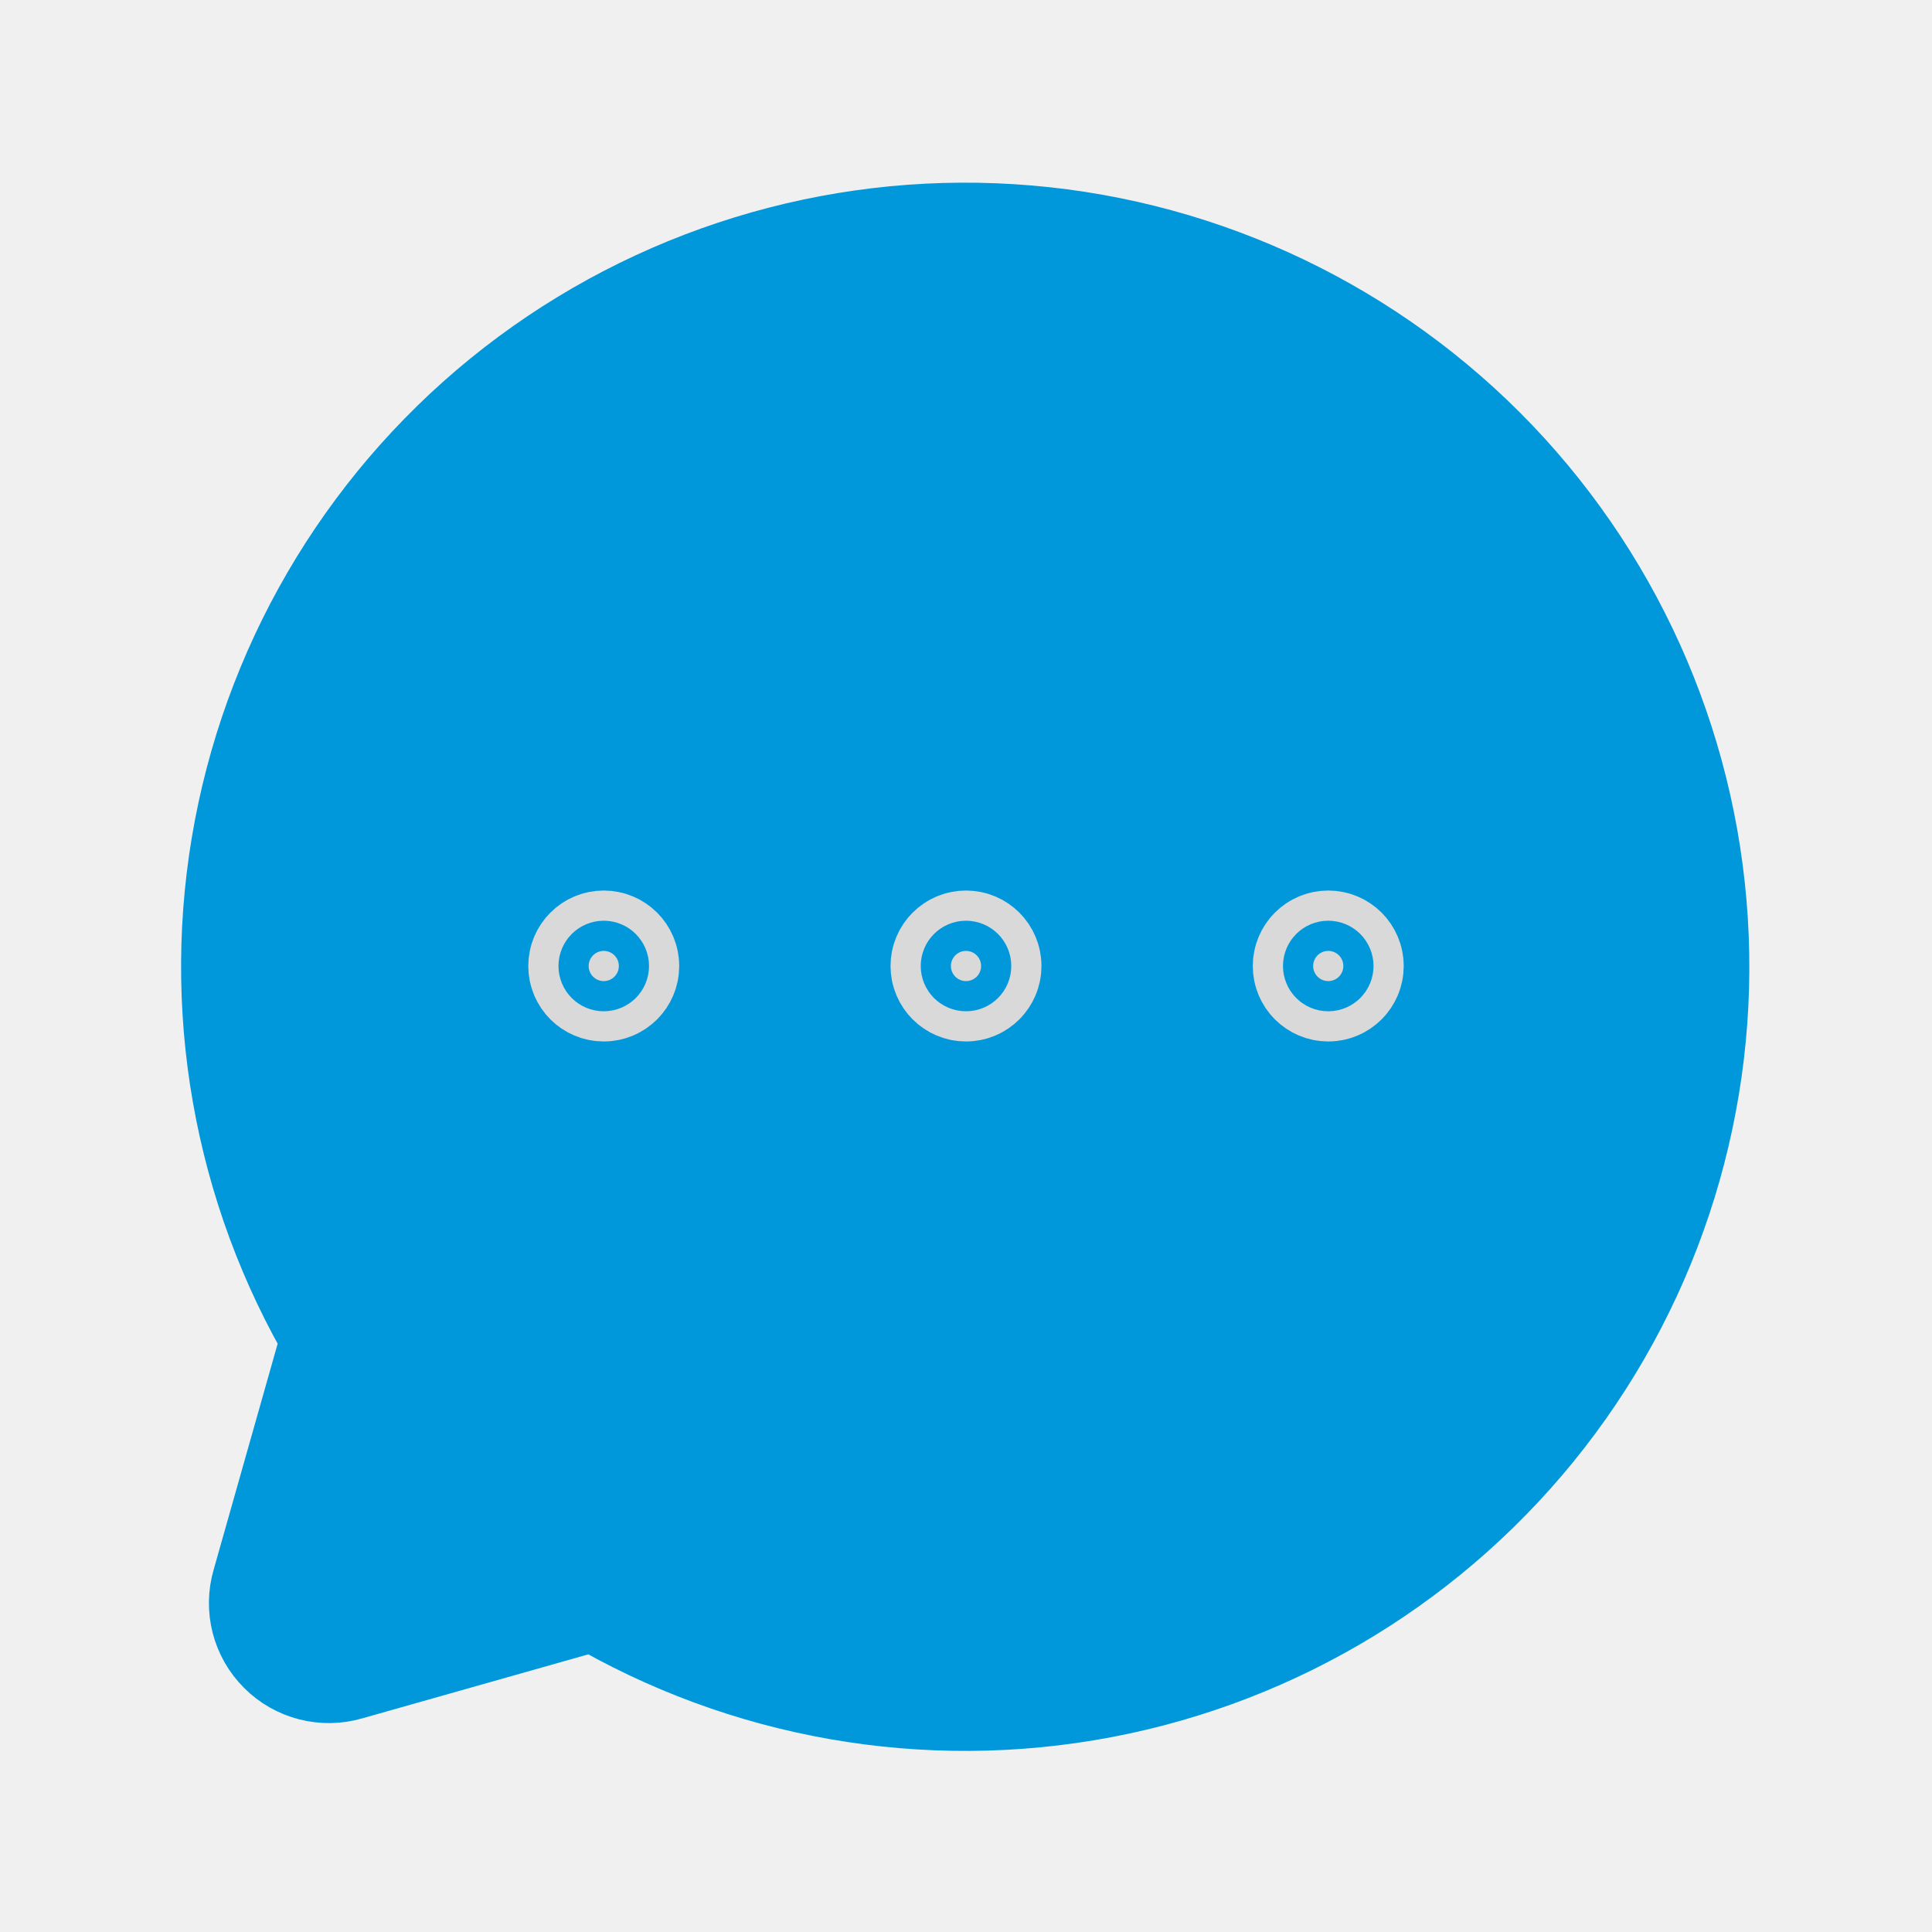
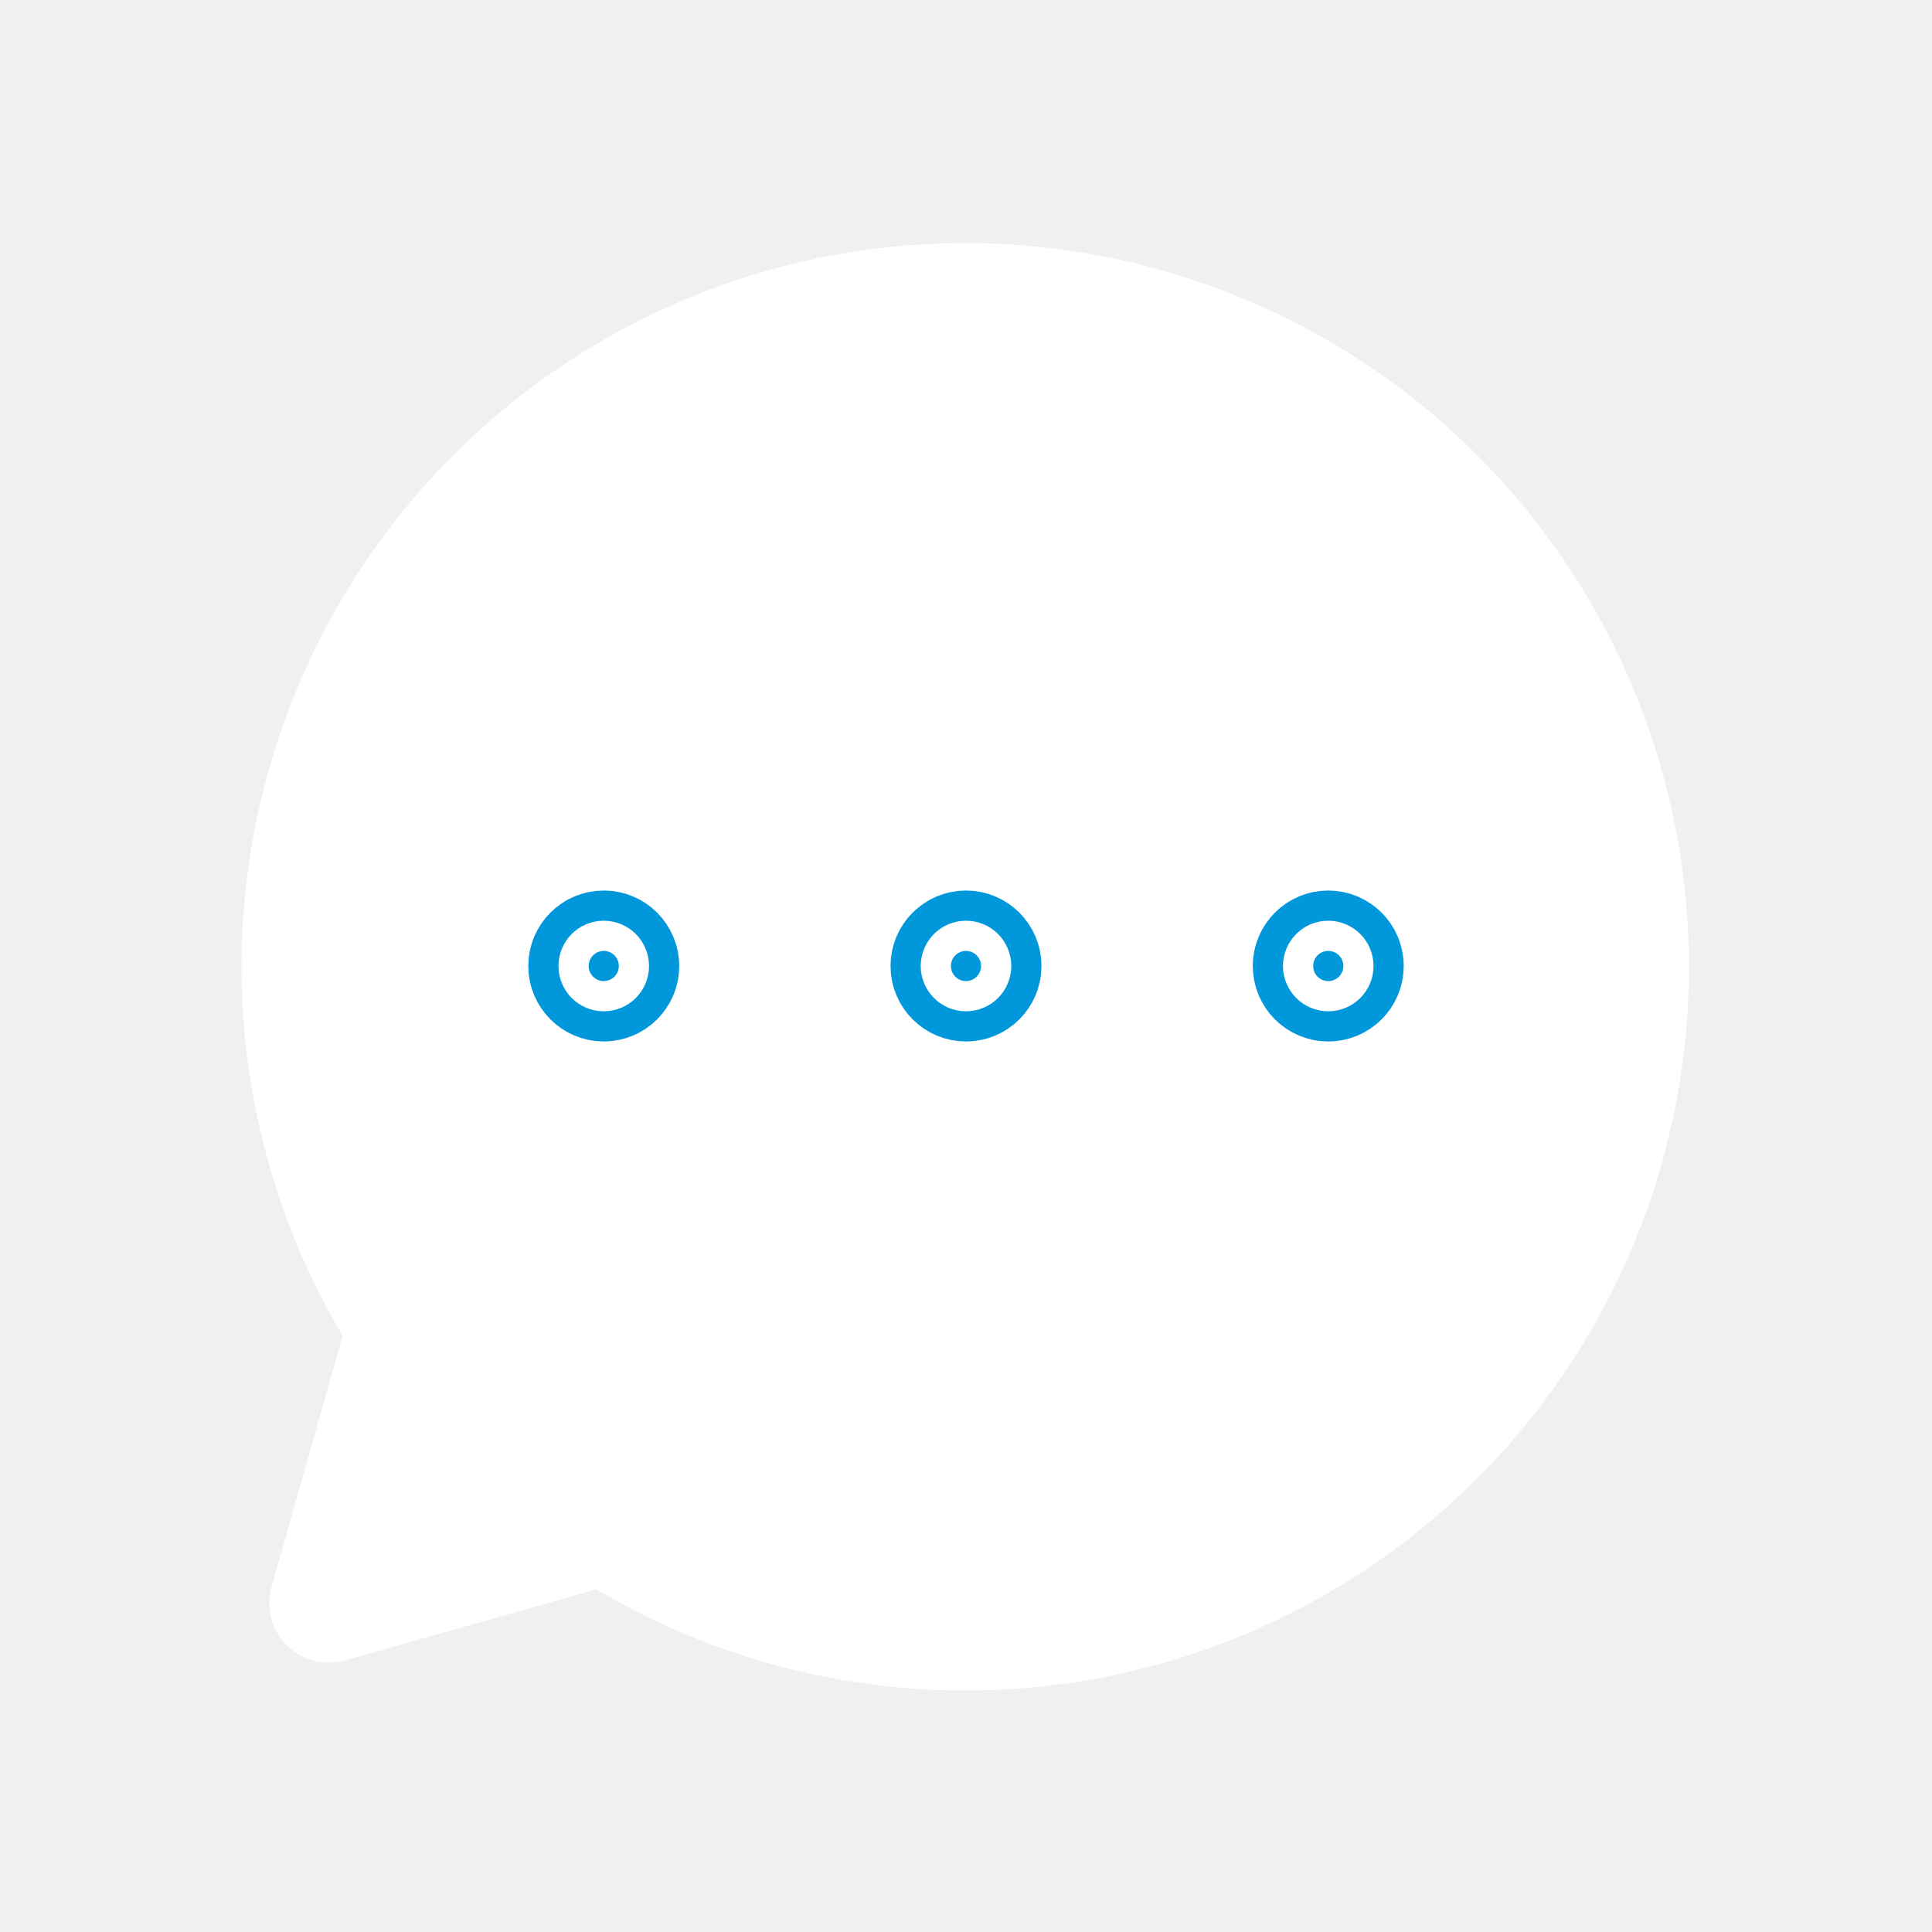
<svg xmlns="http://www.w3.org/2000/svg" width="32" height="32" viewBox="0 0 32 32" fill="none">
-   <path d="M5.675 22.125C4.186 19.613 3.665 16.644 4.21 13.775C4.755 10.906 6.329 8.335 8.635 6.544C10.942 4.754 13.823 3.866 16.737 4.049C19.651 4.231 22.399 5.472 24.464 7.536C26.528 9.601 27.769 12.349 27.951 15.263C28.134 18.177 27.247 21.058 25.456 23.365C23.665 25.671 21.094 27.245 18.225 27.79C15.356 28.335 12.387 27.814 9.875 26.325L5.725 27.5C5.555 27.55 5.375 27.553 5.203 27.509C5.031 27.465 4.875 27.376 4.75 27.25C4.624 27.125 4.535 26.969 4.491 26.797C4.447 26.625 4.45 26.445 4.5 26.275L5.675 22.125Z" fill="#0198DB" stroke="#0198DB" stroke-width="2" stroke-linecap="round" stroke-linejoin="round" />
-   <path d="M16.25 16C16.25 16.138 16.138 16.25 16 16.25C15.862 16.25 15.75 16.138 15.75 16C15.75 15.862 15.862 15.75 16 15.75C16.138 15.75 16.25 15.862 16.25 16Z" fill="#D9D9D9" stroke="#D9D9D9" stroke-width="2" />
-   <path d="M22.25 16C22.25 16.138 22.138 16.25 22 16.25C21.862 16.25 21.75 16.138 21.75 16C21.75 15.862 21.862 15.75 22 15.75C22.138 15.75 22.25 15.862 22.25 16Z" fill="#D9D9D9" stroke="#D9D9D9" stroke-width="2" />
-   <path d="M10.25 16C10.25 16.138 10.138 16.25 10 16.25C9.862 16.25 9.75 16.138 9.75 16C9.75 15.862 9.862 15.75 10 15.75C10.138 15.75 10.25 15.862 10.25 16Z" fill="#D9D9D9" stroke="#D9D9D9" stroke-width="2" />
+   <path d="M5.675 22.125C4.186 19.613 3.665 16.644 4.21 13.775C4.755 10.906 6.329 8.335 8.635 6.544C10.942 4.754 13.823 3.866 16.737 4.049C19.651 4.231 22.399 5.472 24.464 7.536C26.528 9.601 27.769 12.349 27.951 15.263C28.134 18.177 27.247 21.058 25.456 23.365C23.665 25.671 21.094 27.245 18.225 27.79C15.356 28.335 12.387 27.814 9.875 26.325L5.725 27.5C5.555 27.55 5.375 27.553 5.203 27.509C5.031 27.465 4.875 27.376 4.75 27.25C4.624 27.125 4.535 26.969 4.491 26.797C4.447 26.625 4.45 26.445 4.5 26.275L5.675 22.125Z" fill="white" />
+   <path d="M16.25 16C16.25 16.138 16.138 16.25 16 16.25C15.862 16.25 15.75 16.138 15.75 16C15.75 15.862 15.862 15.75 16 15.75C16.138 15.75 16.25 15.862 16.25 16Z" fill="#0198DB" stroke="#0198DB" stroke-width="2" />
+   <path d="M22.25 16C22.25 16.138 22.138 16.25 22 16.25C21.862 16.25 21.75 16.138 21.75 16C21.75 15.862 21.862 15.75 22 15.75C22.138 15.75 22.25 15.862 22.25 16Z" fill="#0198DB" stroke="#0198DB" stroke-width="2" />
+   <path d="M10.25 16C10.25 16.138 10.138 16.25 10 16.25C9.862 16.25 9.75 16.138 9.75 16C9.75 15.862 9.862 15.75 10 15.75C10.138 15.75 10.25 15.862 10.25 16Z" fill="#0198DB" stroke="#0198DB" stroke-width="2" />
</svg>
